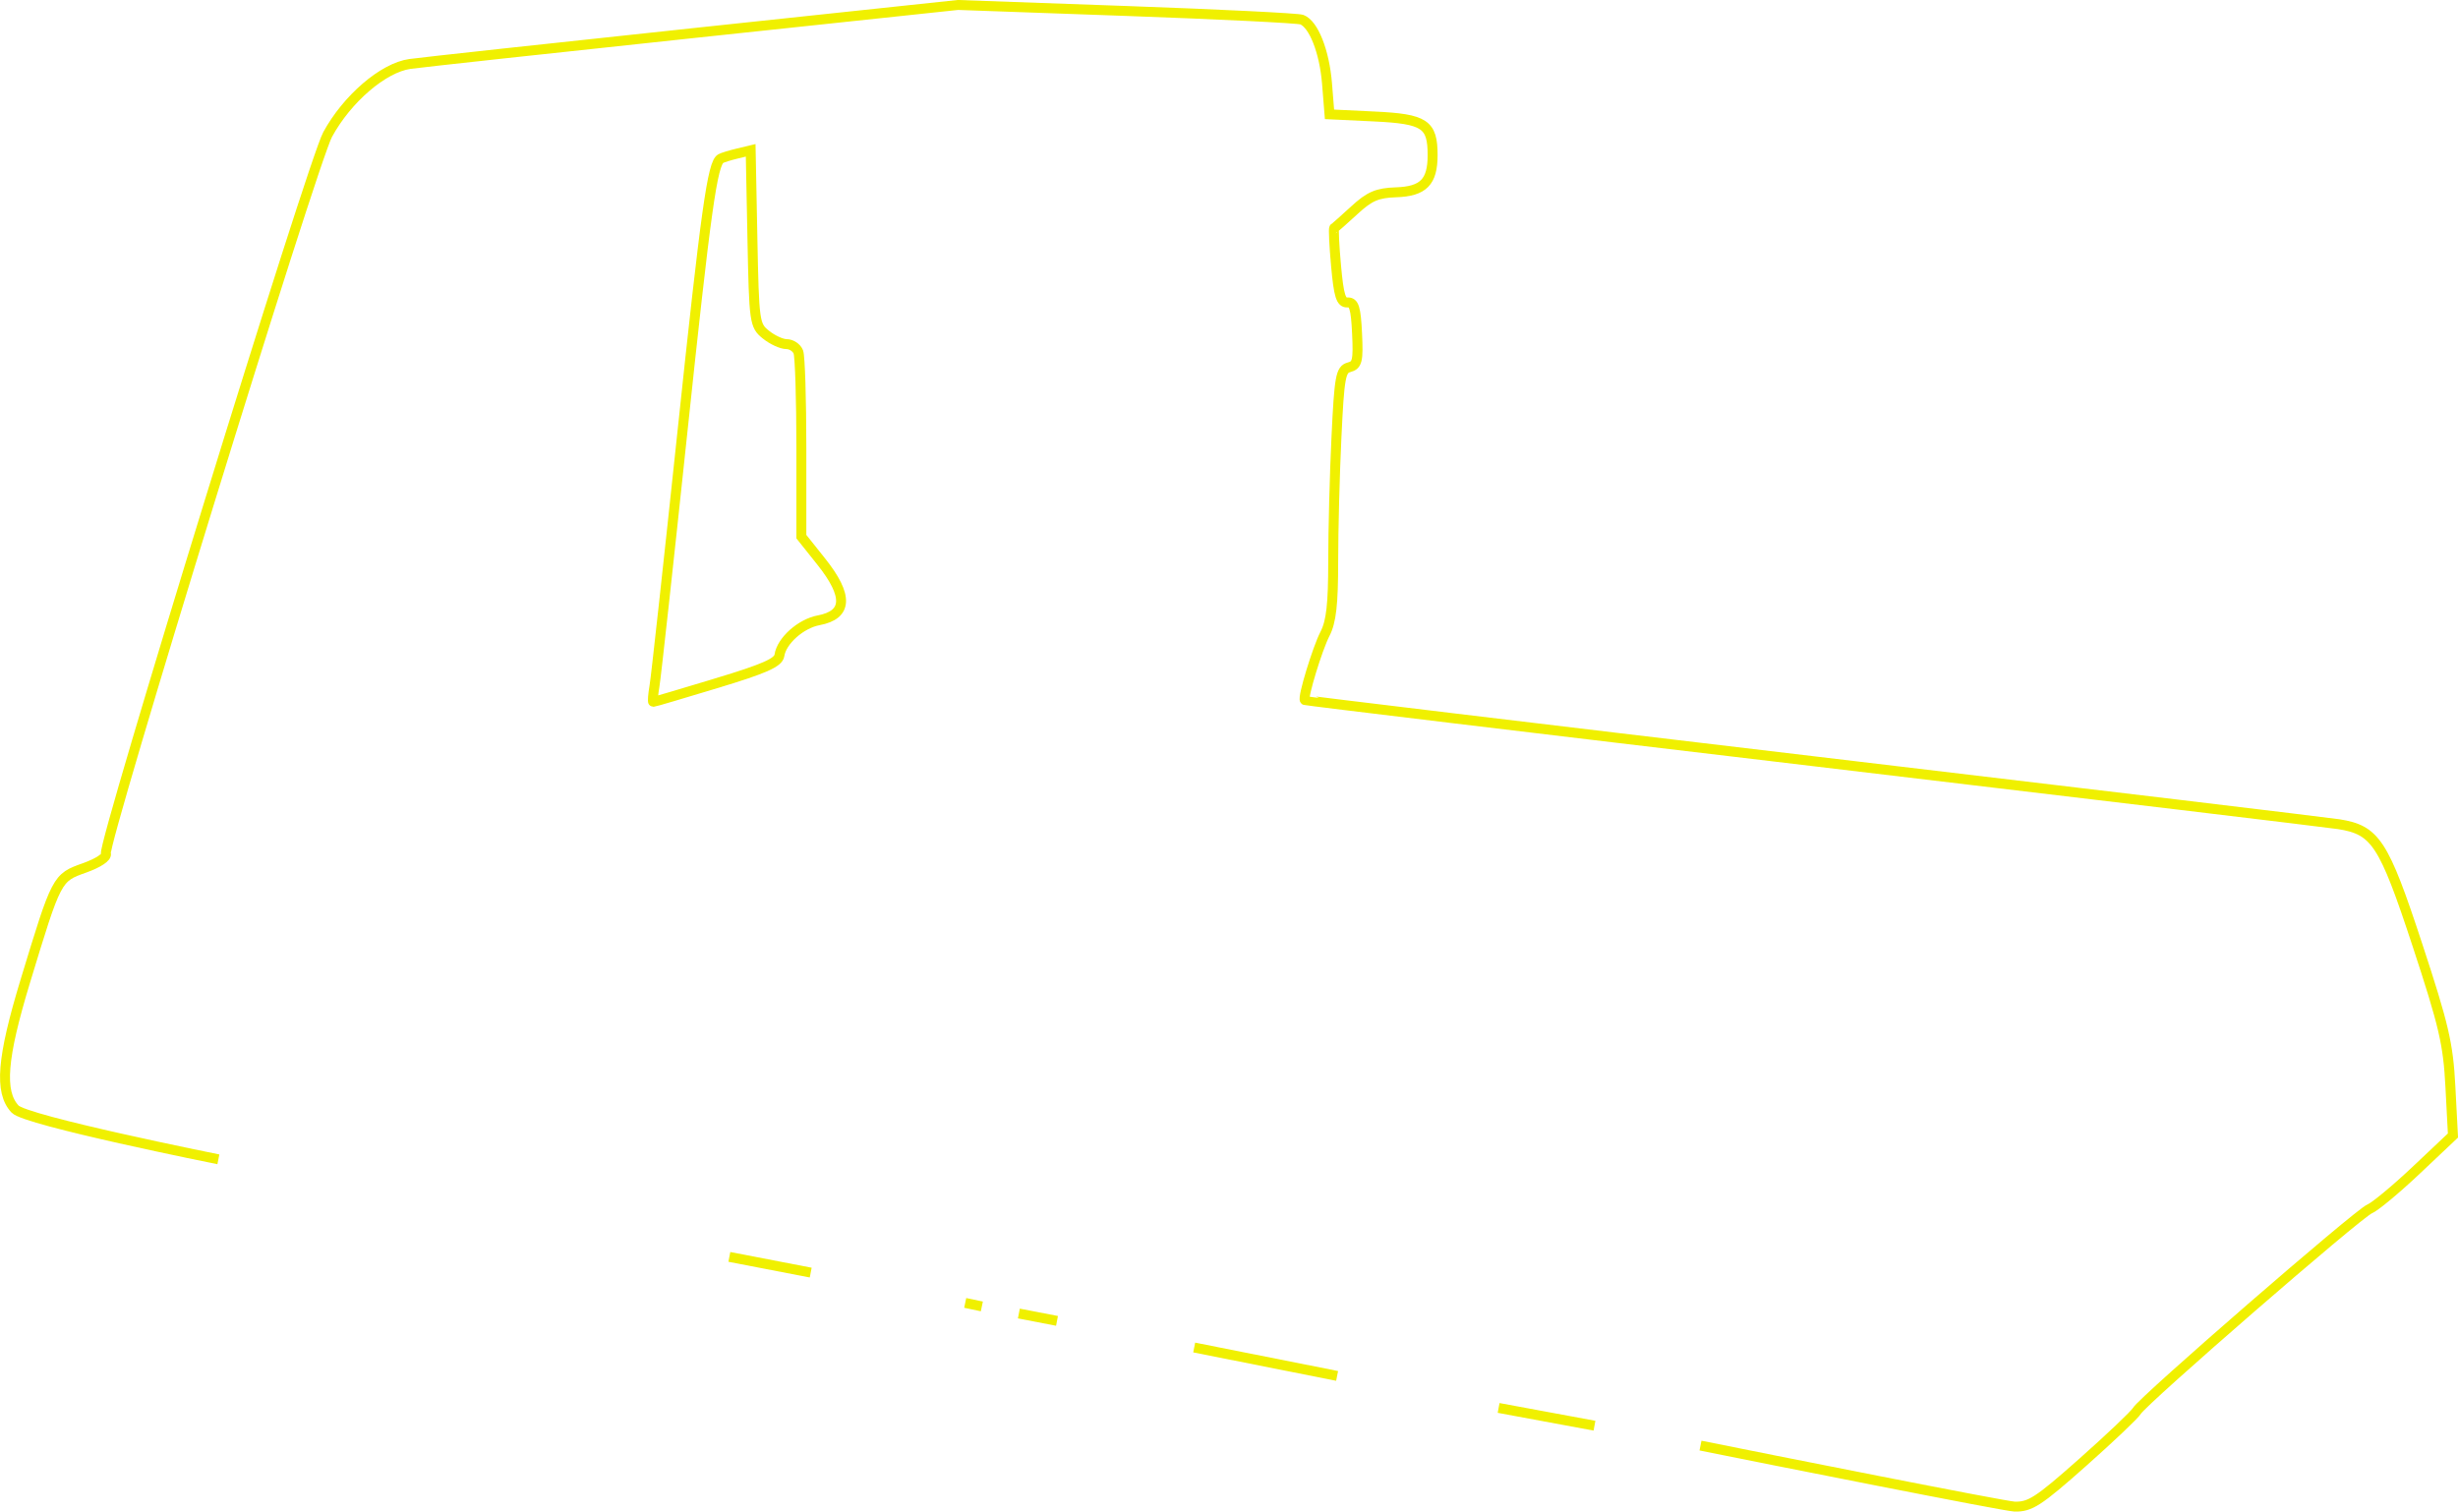
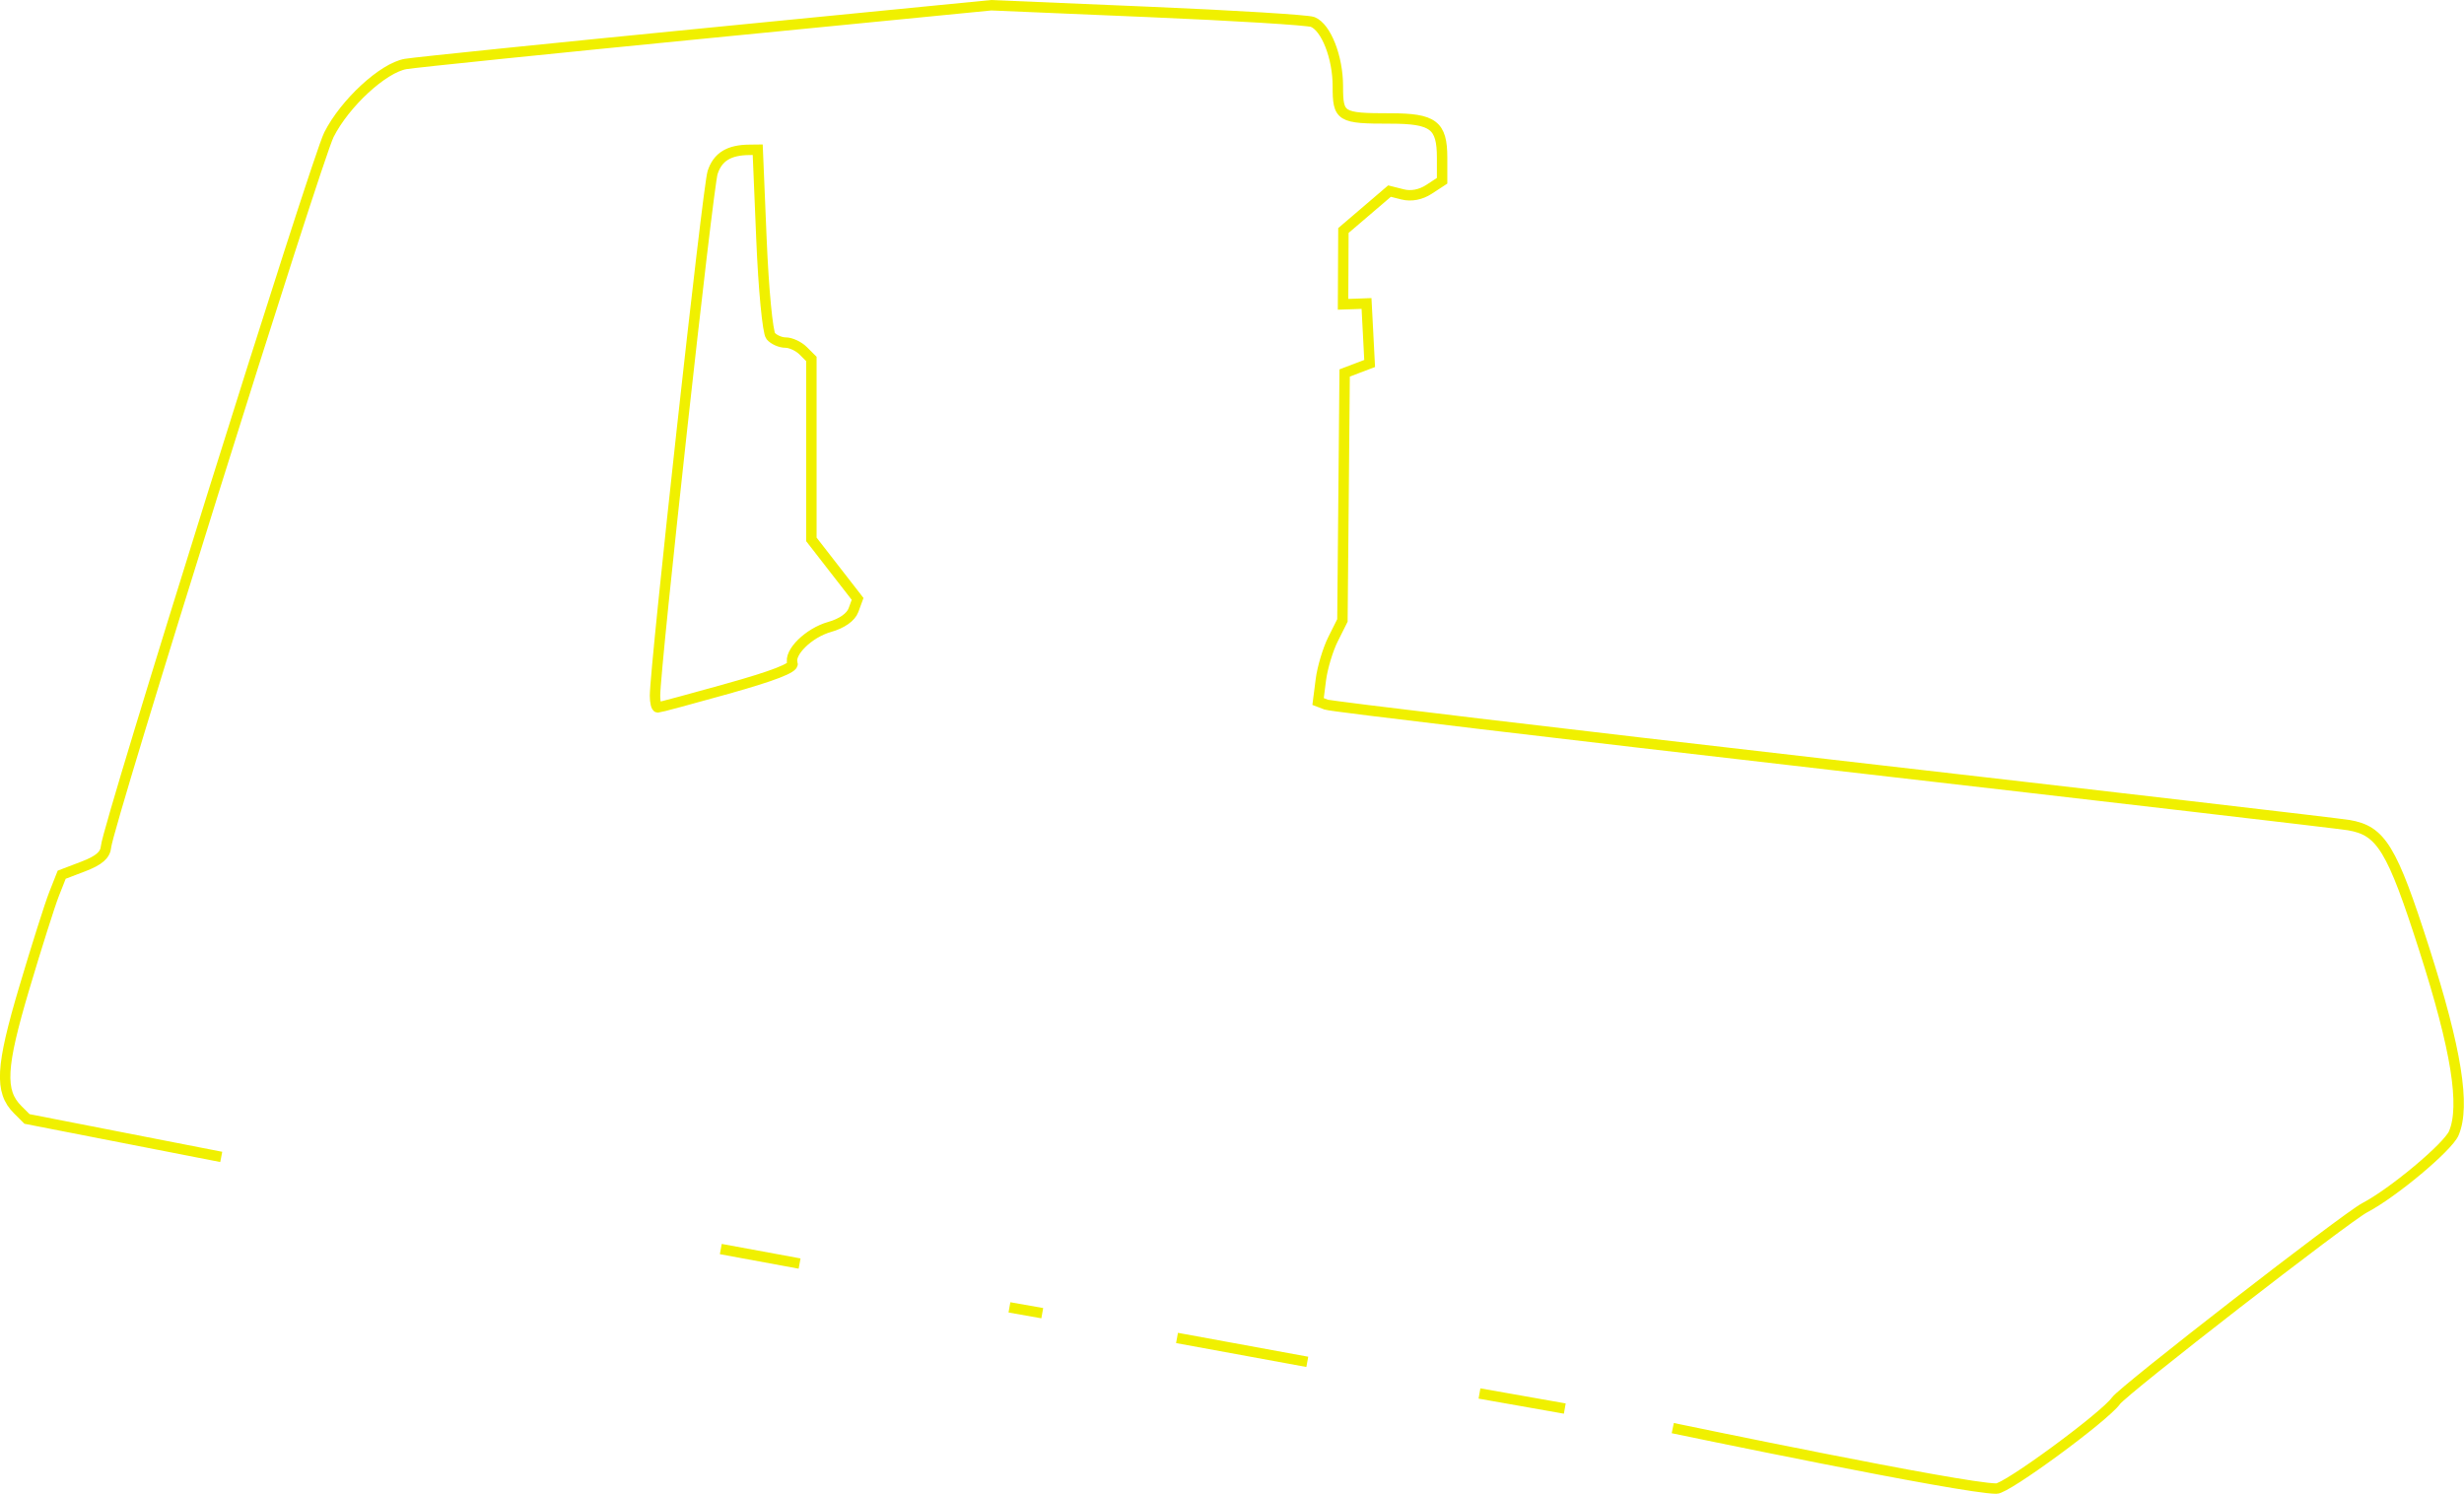
- <svg xmlns="http://www.w3.org/2000/svg" width="494.513" height="304.146" viewBox="0 0 130.839 80.472">
-   <path d="M11.624 61.718S1.343 59.656.798 59.039c-.844-.906-.699-2.702.55-6.813 1.671-5.497 1.672-5.498 3.144-6.02.746-.266 1.216-.58 1.145-.765C5.448 44.949 16.628 8.649 17.44 7.16c1.037-1.905 2.96-3.555 4.375-3.755.622-.087 7.44-.83 15.153-1.65L50.99.264l8.97.32c4.933.176 9.134.384 9.336.461.63.241 1.205 1.704 1.342 3.407l.131 1.635 2.381.114c2.697.129 3.108.402 3.108 2.064 0 1.424-.492 1.923-1.944 1.972-1.005.034-1.414.21-2.22.953-.545.502-1.027.928-1.073.948-.045.02-.002.926.097 2.015.145 1.597.263 1.974.61 1.949.346-.025.444.291.508 1.644.07 1.46.015 1.691-.423 1.806-.45.118-.52.498-.674 3.725-.095 1.976-.173 4.95-.173 6.607 0 2.288-.105 3.218-.438 3.86-.405.784-1.202 3.399-1.073 3.523.03.03 12.2 1.494 27.044 3.253 14.843 1.76 27.438 3.27 27.989 3.356 1.96.309 2.397.978 4.184 6.41 1.418 4.313 1.643 5.276 1.762 7.554l.137 2.61-1.955 1.846c-1.075 1.016-2.193 1.944-2.484 2.064-.61.251-12.062 10.191-12.385 10.75-.118.203-1.42 1.44-2.892 2.746-2.352 2.087-2.792 2.372-3.622 2.349-.52-.015-13.223-2.542-16.716-3.248M38.133 36.373c2.556-.772 3.299-1.1 3.355-1.482.114-.777 1.135-1.69 2.091-1.87 1.542-.289 1.586-1.302.136-3.123l-1.059-1.33v-4.706c0-2.588-.072-4.894-.16-5.125-.089-.23-.373-.418-.632-.418s-.753-.228-1.097-.506c-.606-.49-.627-.64-.717-5.157l-.092-4.653-.701.168c-.386.092-.788.215-.893.274-.441.246-.786 2.706-2.048 14.637-.732 6.912-1.396 12.955-1.476 13.428-.08.473-.11.859-.067.857.043 0 1.555-.448 3.36-.993zm46.741 39.525l-5.103-.945m-8.597-1.705l-7.607-1.512m-7.303-1.418l-2.03-.392m-1.97-.378l-.886-.186m-8.224-1.614l-4.331-.836" fill="none" stroke="#f0f000" stroke-width=".529" />
+ <svg xmlns="http://www.w3.org/2000/svg" width="472.706" height="286.609" viewBox="0 0 125.068 75.832">
+   <path d="M11.229 58.73l-9.861-1.927-.473-.473c-.926-.927-.86-2.152.339-6.183.618-2.081 1.298-4.225 1.51-4.763l.387-.98 1.101-.42c.797-.305 1.114-.582 1.15-1.005.087-1.064 10.671-34.874 11.313-36.141.815-1.609 2.75-3.392 3.894-3.59.486-.083 7.373-.789 15.303-1.567L50.312.266l7.938.336c4.366.184 8.137.415 8.38.513.681.273 1.277 1.793 1.277 3.257 0 1.57.117 1.642 2.649 1.642 2.202 0 2.643.333 2.643 1.997v1.166l-.66.432c-.418.274-.905.37-1.334.262l-.676-.17-1.17 1.001-1.17 1-.009 1.873-.009 1.873.596-.02.595-.022.08 1.523.079 1.523-.635.241-.634.241-.056 6.282-.057 6.281-.476.95c-.262.523-.54 1.45-.618 2.058l-.142 1.107.413.158c.228.087 11.794 1.465 25.703 3.062 13.91 1.597 25.695 2.97 26.19 3.054 1.657.276 2.2 1.168 3.85 6.322 1.624 5.074 2.082 7.935 1.493 9.32-.299.701-3.092 3.037-4.523 3.783-.949.495-12.24 9.257-12.622 9.796-.584.82-5.584 4.493-6.076 4.461-1.697.002-16.424-3.07-16.424-3.07m-5.481-.993l-4.33-.765m-8.74-1.606l-6.613-1.213m-6.84-1.258l-1.666-.295m-10.652-2.224l-3.999-.737m.358-28.45c2.31-.646 3.368-1.058 3.283-1.278-.207-.542.823-1.555 1.883-1.853.62-.174 1.078-.496 1.21-.851l.21-.572-1.173-1.51-1.173-1.511v-9.16l-.416-.415c-.228-.229-.63-.416-.893-.416s-.604-.15-.757-.335c-.153-.185-.364-2.388-.468-4.895l-.19-4.56-.424.005c-1.039.009-1.605.357-1.865 1.148-.243.74-2.922 25.076-2.924 26.563 0 .328.064.596.144.596.08 0 1.678-.43 3.553-.954z" fill="none" stroke="#f0f000" stroke-width=".529" />
</svg>
